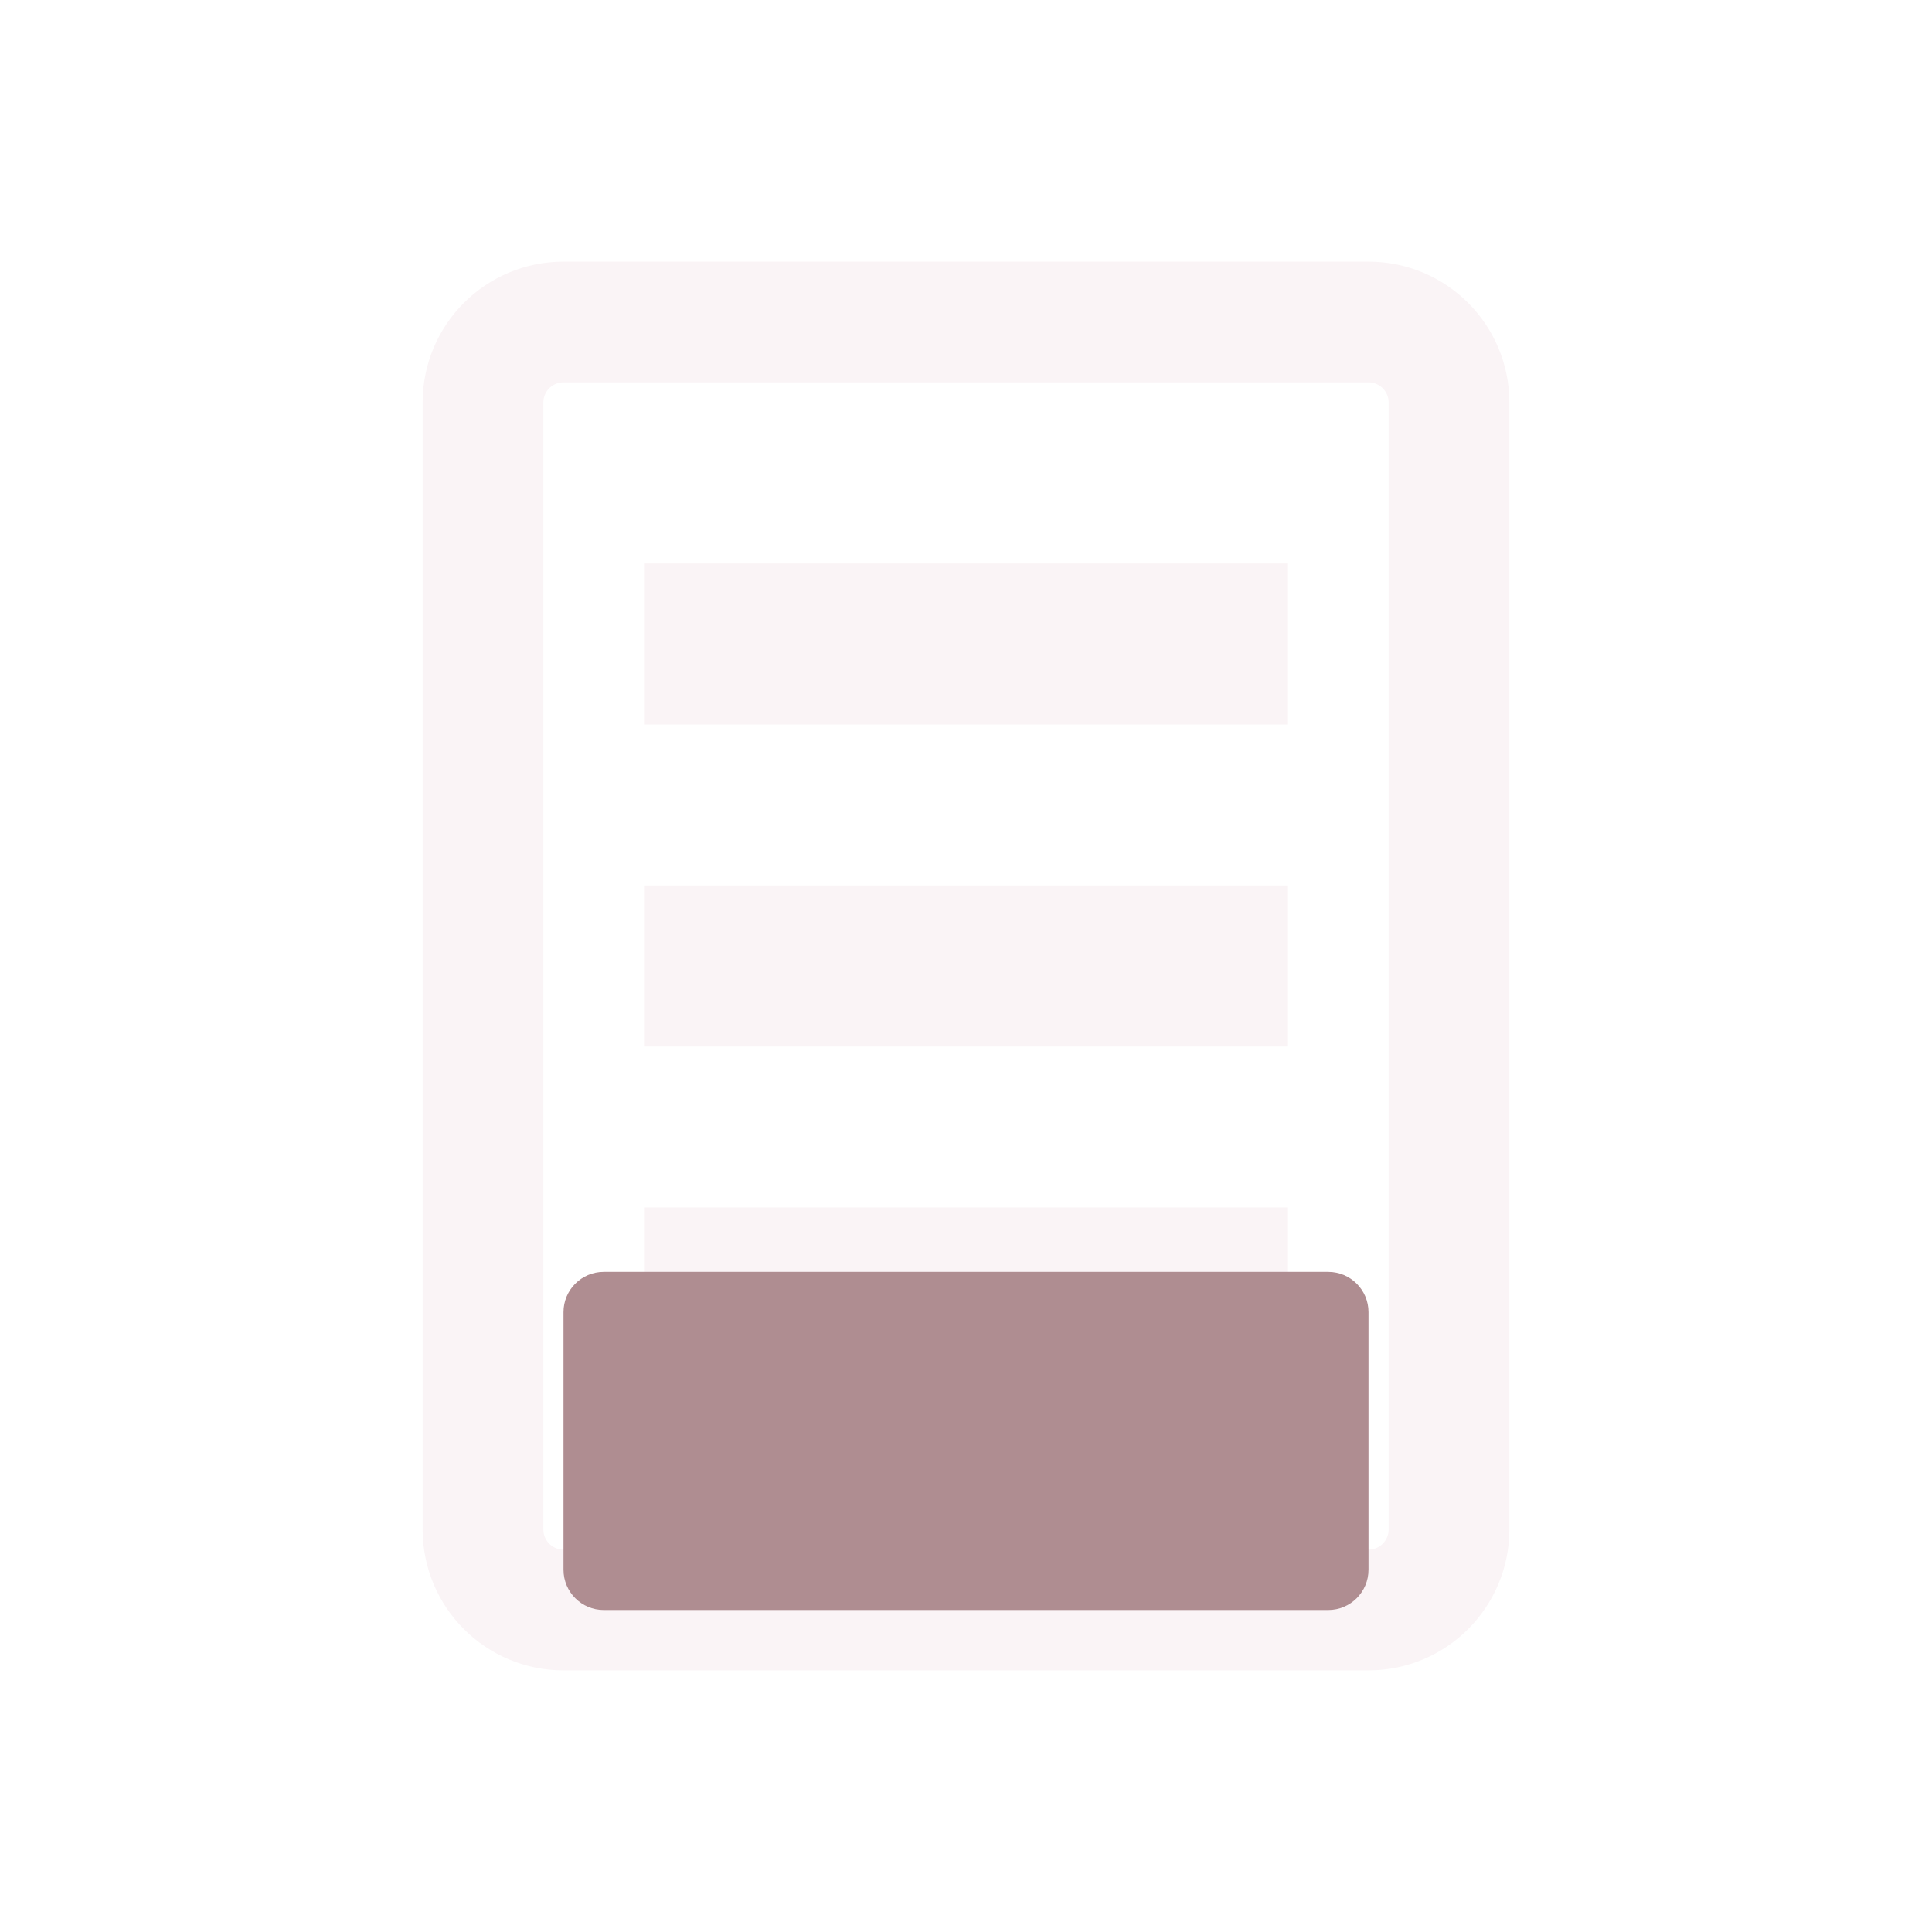
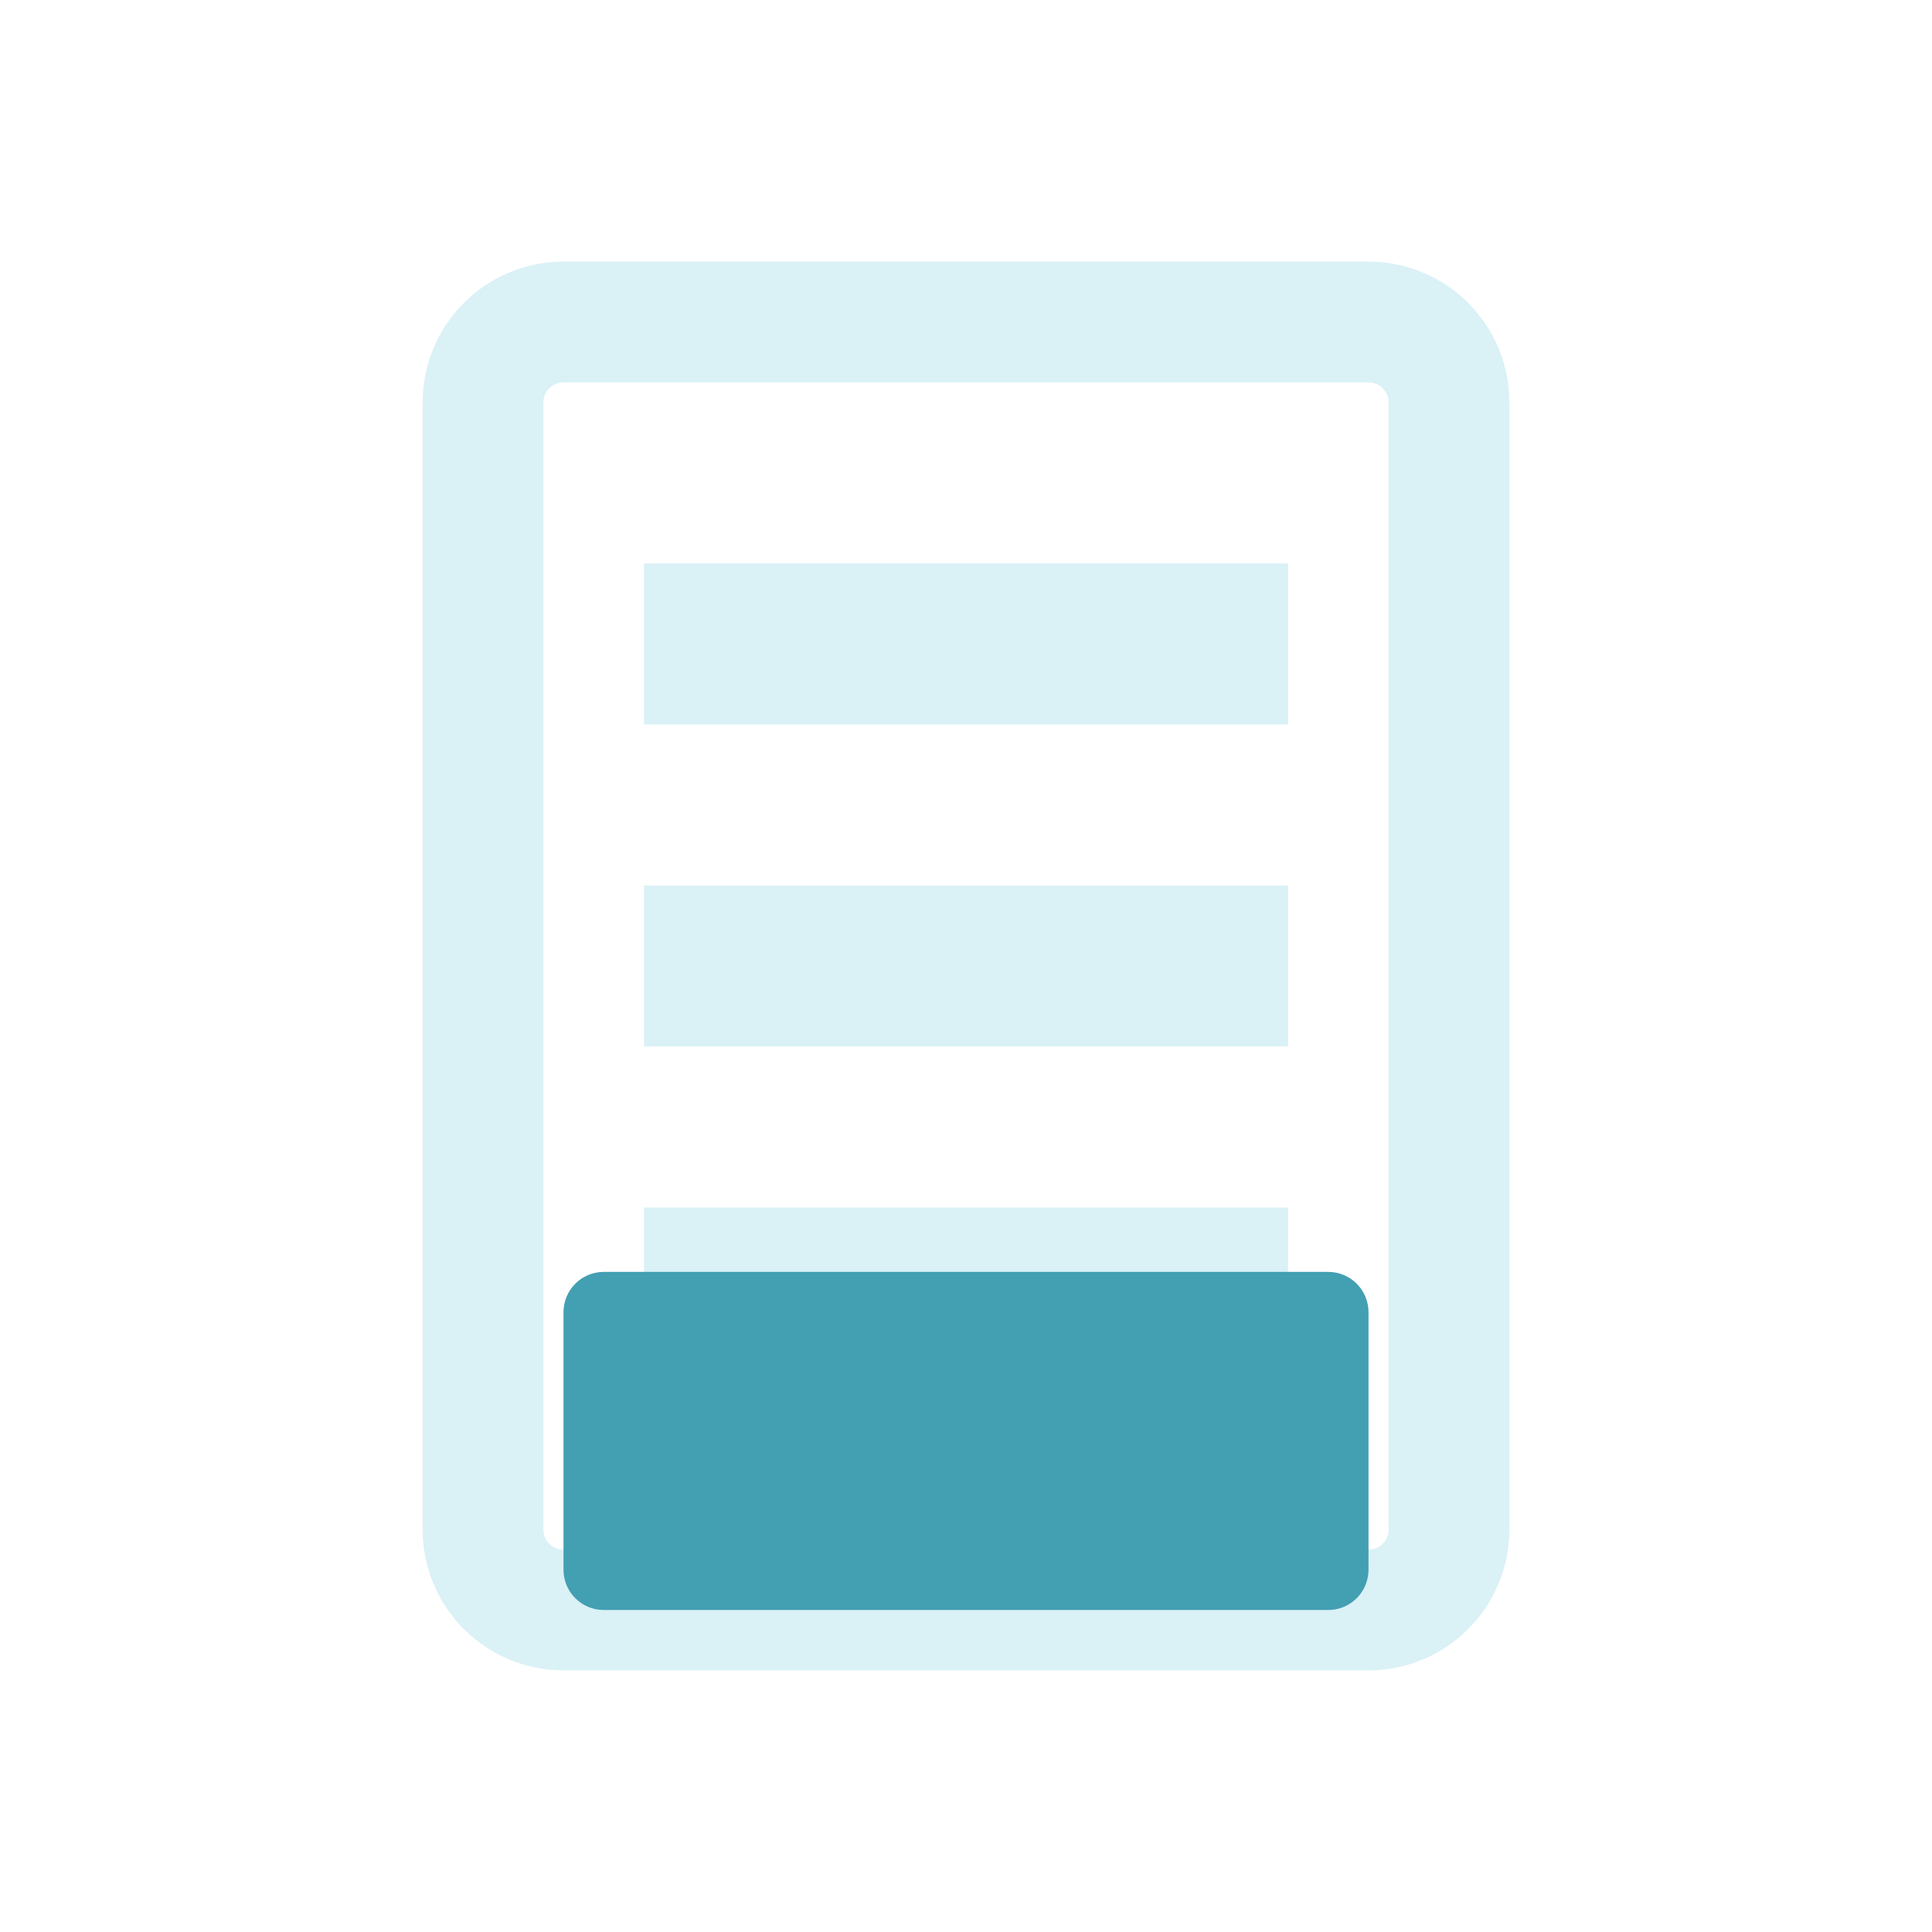
<svg xmlns="http://www.w3.org/2000/svg" width="24" height="24" viewBox="0 0 24 24">
-   <rect x="6" y="4" width="12" height="16" fill="none" rx="1" stroke="#FAF4F6" stroke-width="1.5" />
-   <rect x="8" y="7" width="8" height="2" fill="#FAF4F6" />
-   <rect x="8" y="11" width="8" height="2" fill="#FAF4F6" />
-   <rect x="8" y="15" width="8" height="2" fill="#FAF4F6" />
-   <rect x="7" y="15.8" width="10" height="4.2" fill="#AF8D91" rx="0.5" />
+   <rect x="6" y="4" width="12" height="16" fill="none" rx="1" stroke="#DAF1F6" stroke-width="1.5" />
+   <rect x="8" y="7" width="8" height="2" fill="#DAF1F6" />
+   <rect x="8" y="11" width="8" height="2" fill="#DAF1F6" />
+   <rect x="8" y="15" width="8" height="2" fill="#DAF1F6" />
+   <rect x="7" y="15.8" width="10" height="4.2" fill="#439FB2" rx="0.5" />
</svg>
